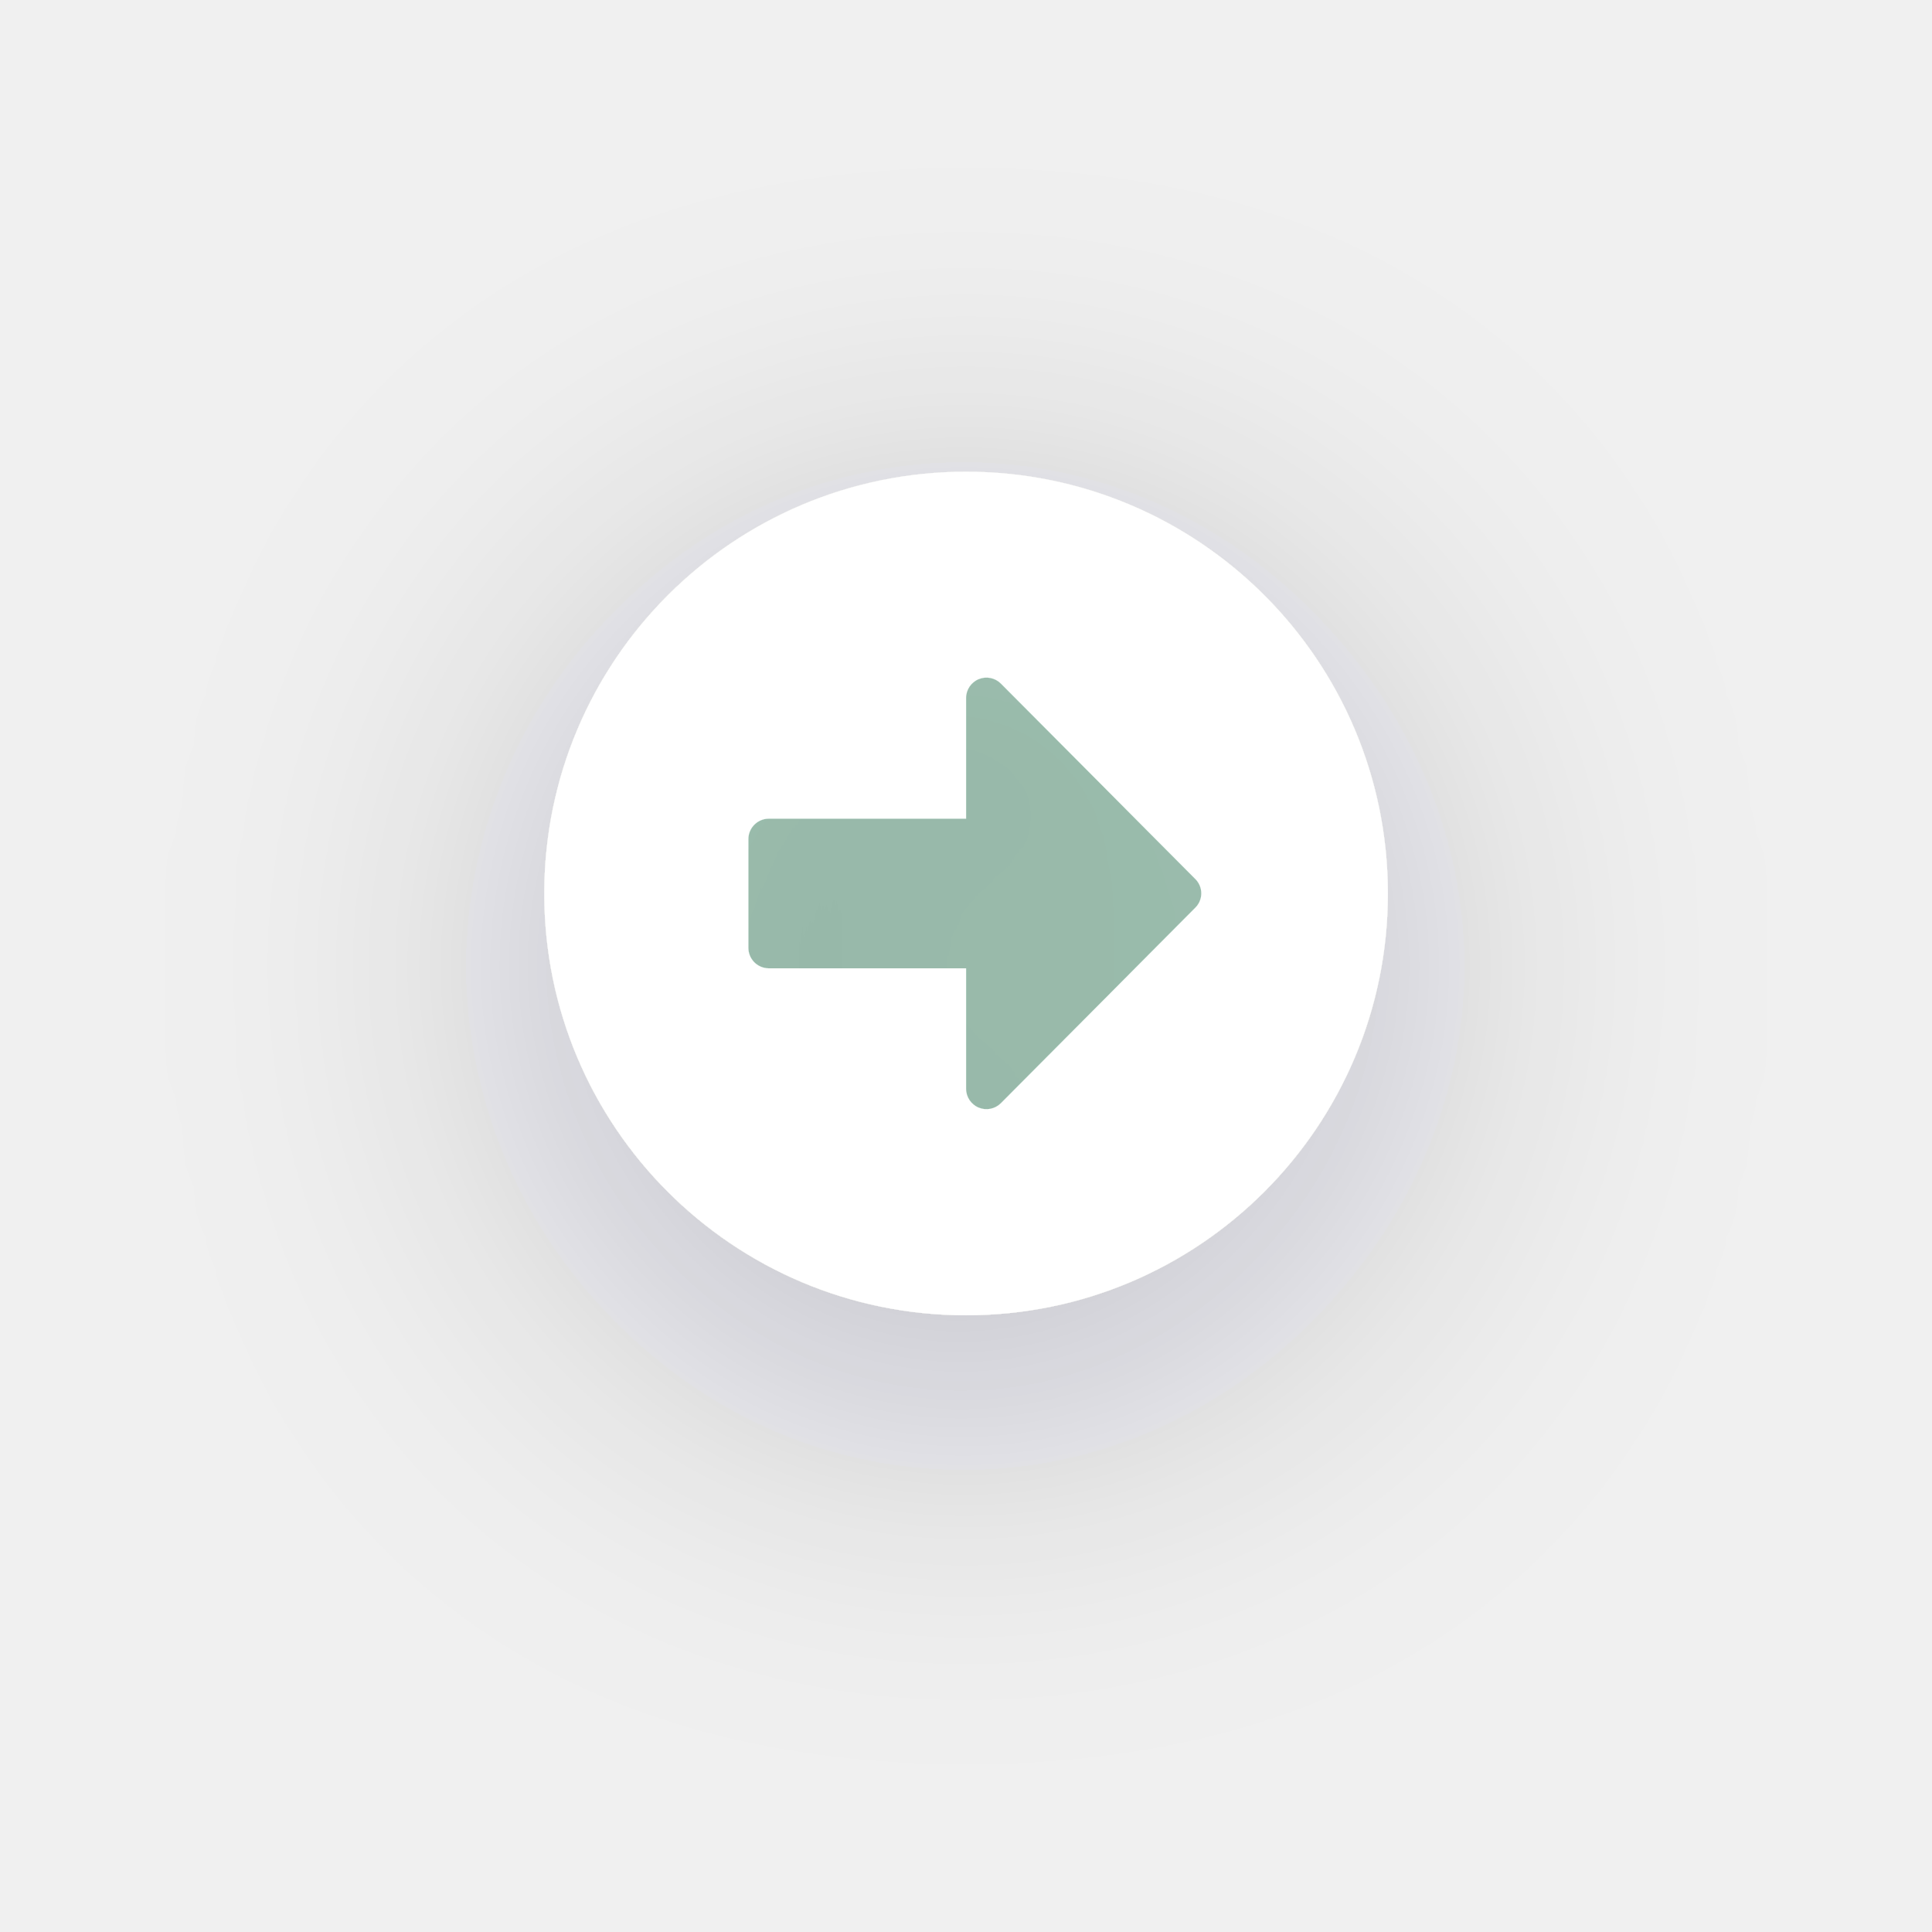
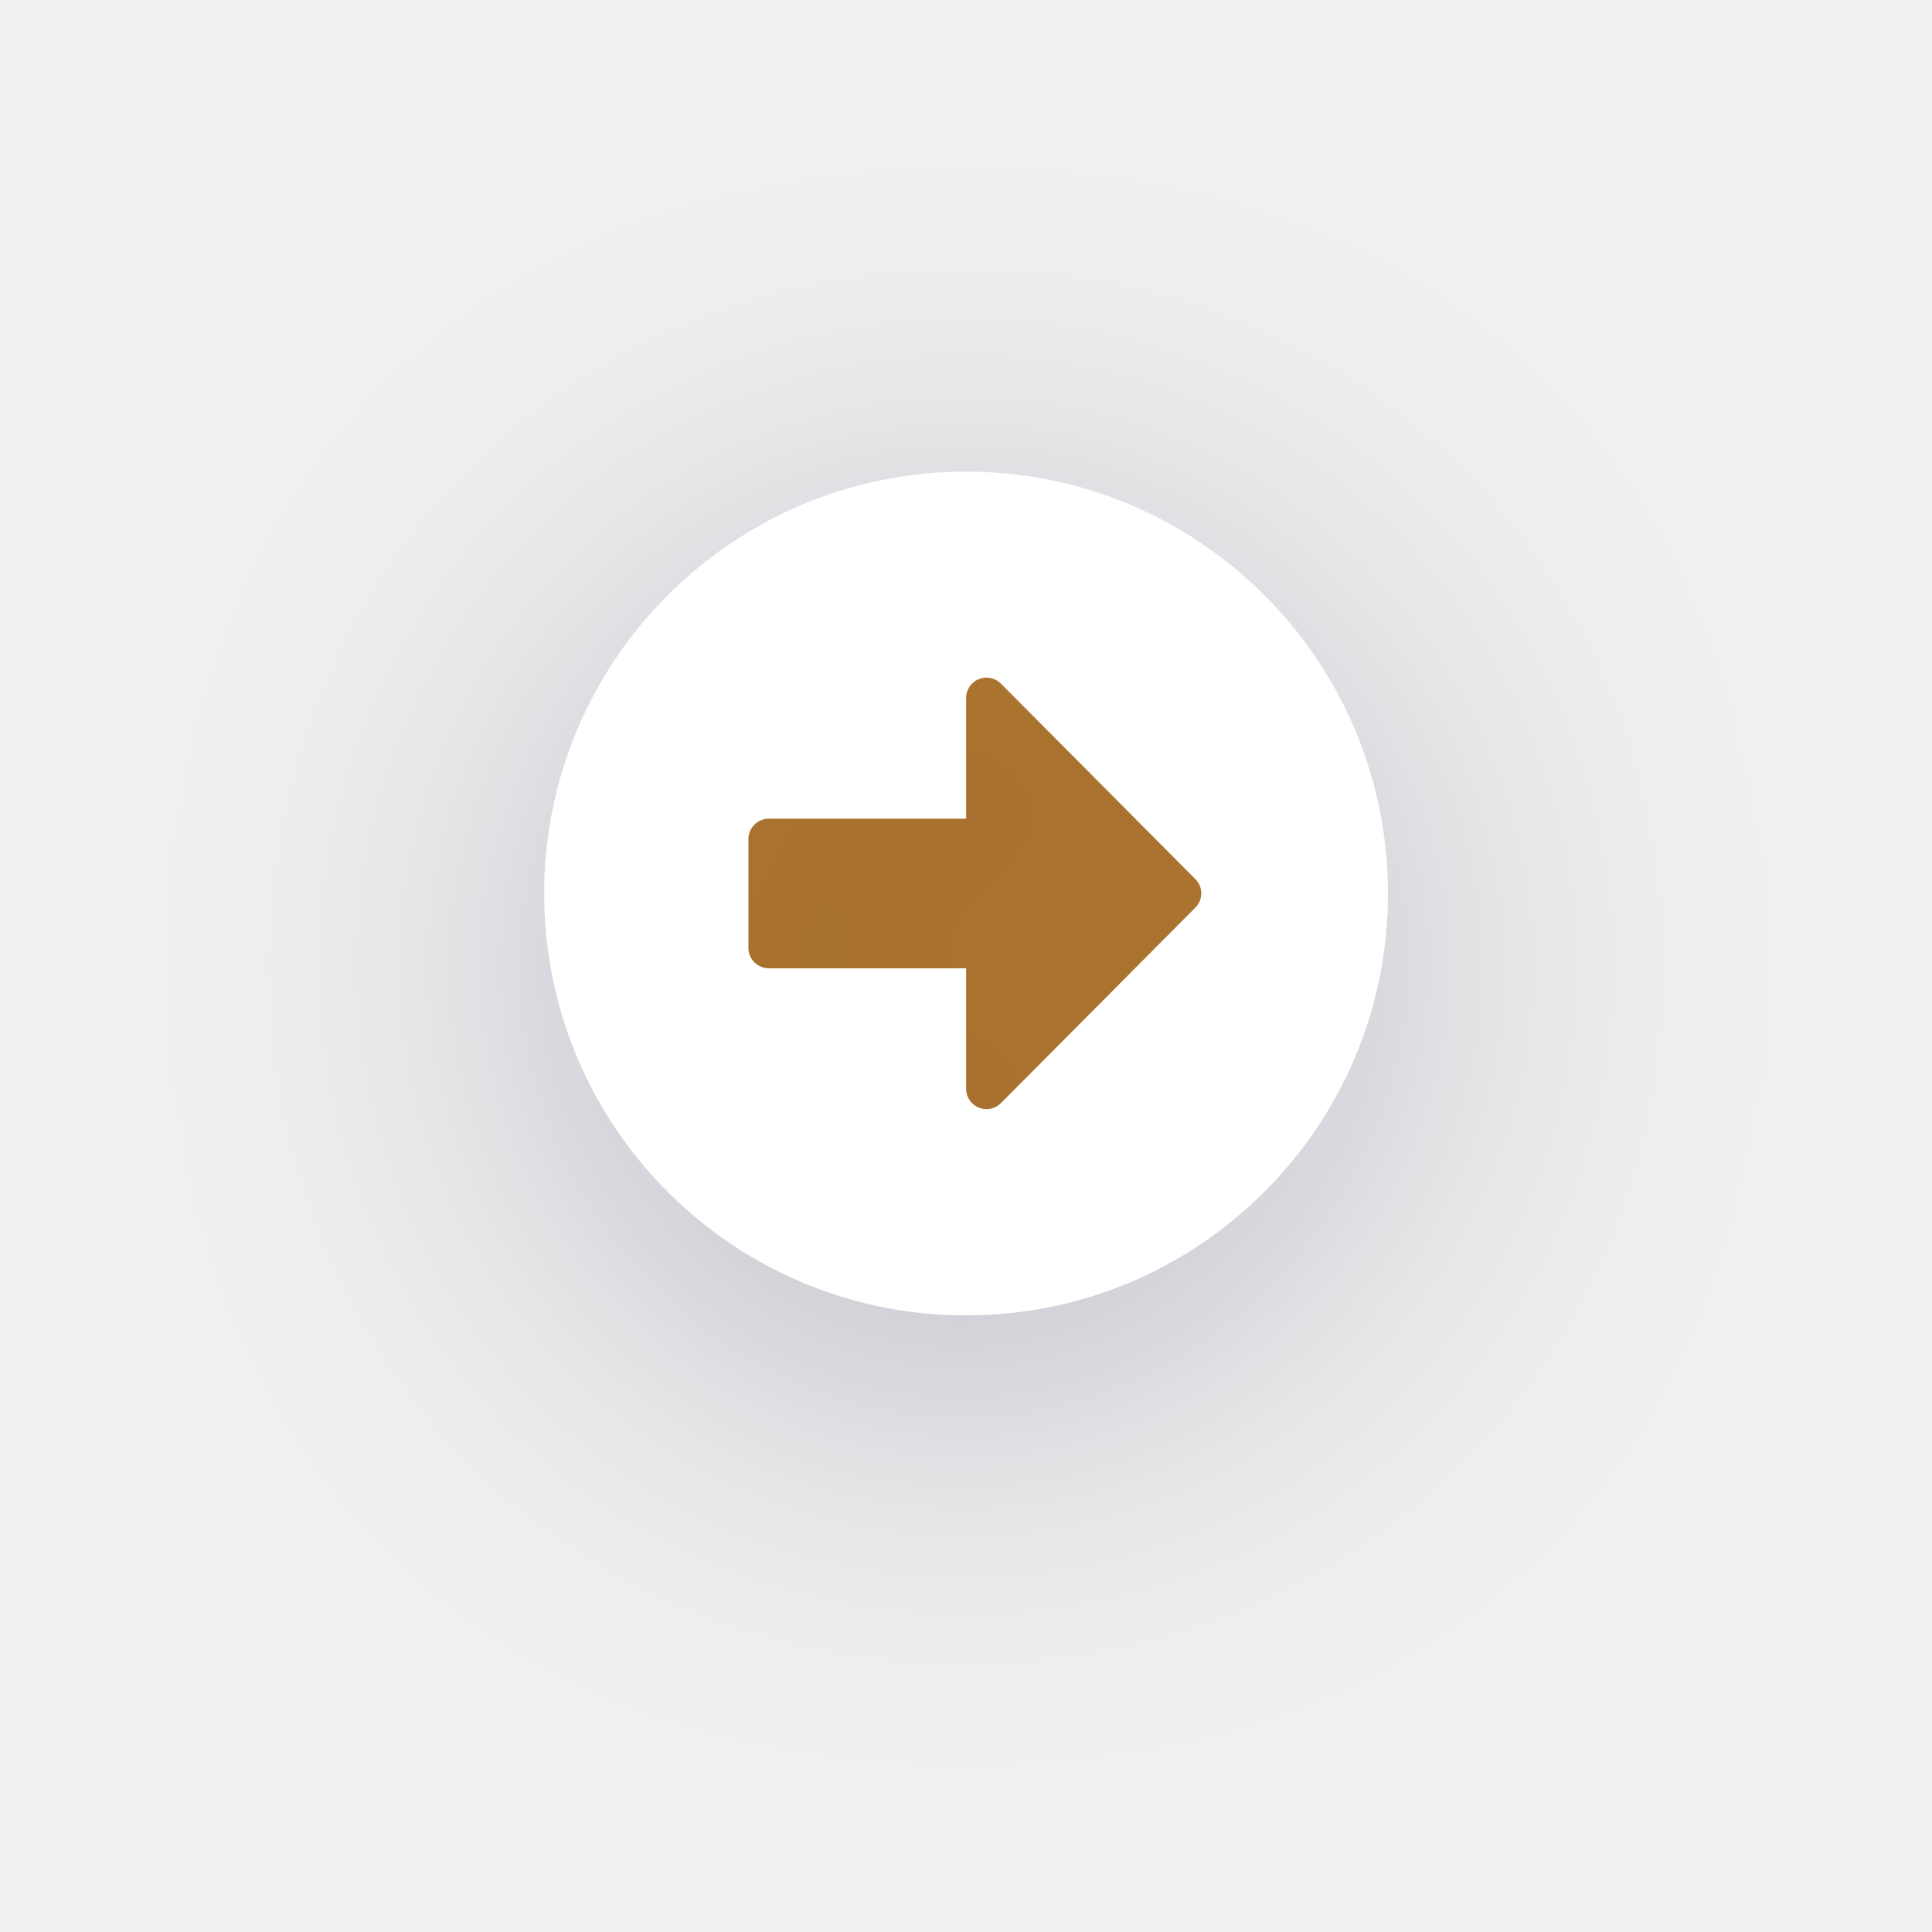
<svg xmlns="http://www.w3.org/2000/svg" width="79.875" height="79.875" viewBox="0 0 79.875 79.875">
  <defs>
    <filter id="Icon_awesome-arrow-alt-circle-left" x="0" y="0" width="79.875" height="79.875" filterUnits="userSpaceOnUse">
      <feOffset dy="3" input="SourceAlpha" />
      <feGaussianBlur stdDeviation="7.5" result="blur" />
      <feFlood flood-color="#20242c" flood-opacity="0.251" />
      <feComposite operator="in" in2="blur" />
      <feComposite in="SourceGraphic" />
    </filter>
  </defs>
  <g id="Group_442" data-name="Group 442" transform="translate(22.5 19.5)">
-     <circle id="Ellipse_11" data-name="Ellipse 11" cx="12" cy="12" r="12" transform="translate(4.875 6.312)" fill="#acd3c1" />
+     <circle id="Ellipse_11" data-name="Ellipse 11" cx="12" cy="12" r="12" transform="translate(4.875 6.312)" fill="#bf7e2f" />
    <g transform="matrix(1, 0, 0, 1, -22.5, -19.5)" filter="url(#Icon_awesome-arrow-alt-circle-left)">
      <path id="Icon_awesome-arrow-alt-circle-left-2" data-name="Icon awesome-arrow-alt-circle-left" d="M18,35.438A17.438,17.438,0,1,0,.563,18,17.434,17.434,0,0,0,18,35.438ZM9.844,14.906H18V9.921a.844.844,0,0,1,1.441-.6L27.478,17.4a.836.836,0,0,1,0,1.188L19.441,26.67a.844.844,0,0,1-1.441-.6V21.094H9.844A.846.846,0,0,1,9,20.25v-4.5A.846.846,0,0,1,9.844,14.906Z" transform="translate(21.94 18.94)" fill="#fff" />
    </g>
  </g>
</svg>
